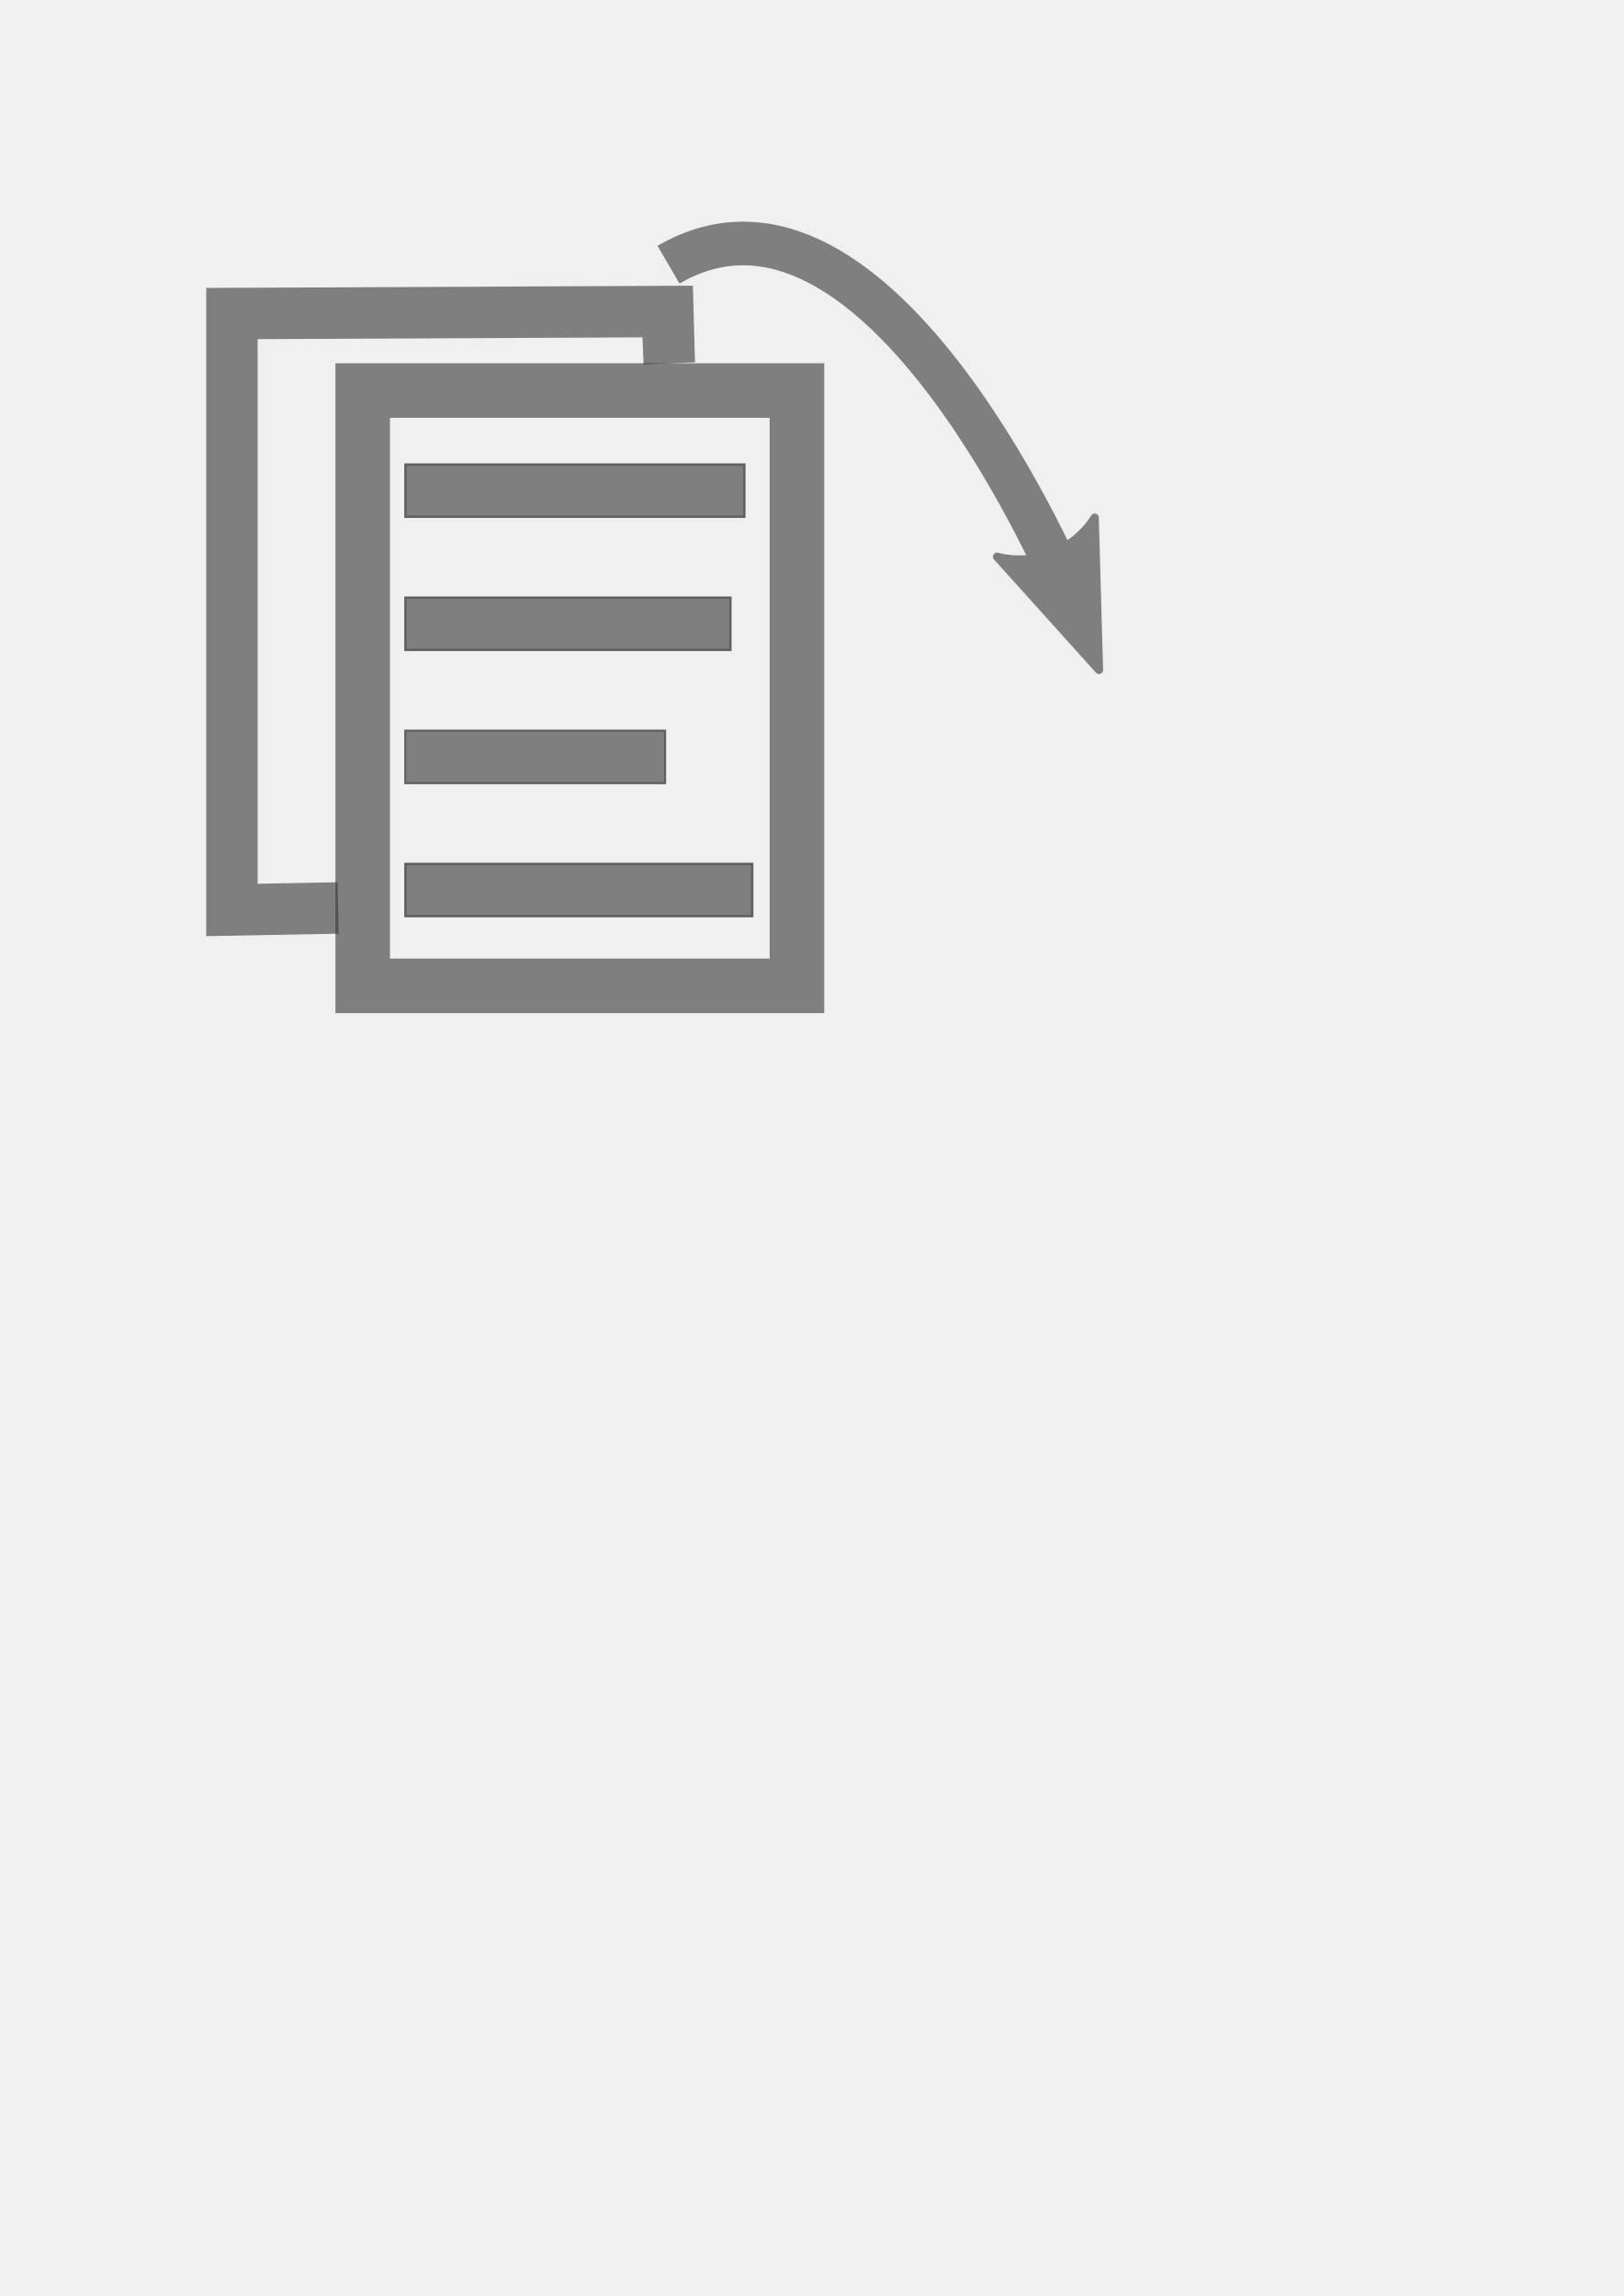
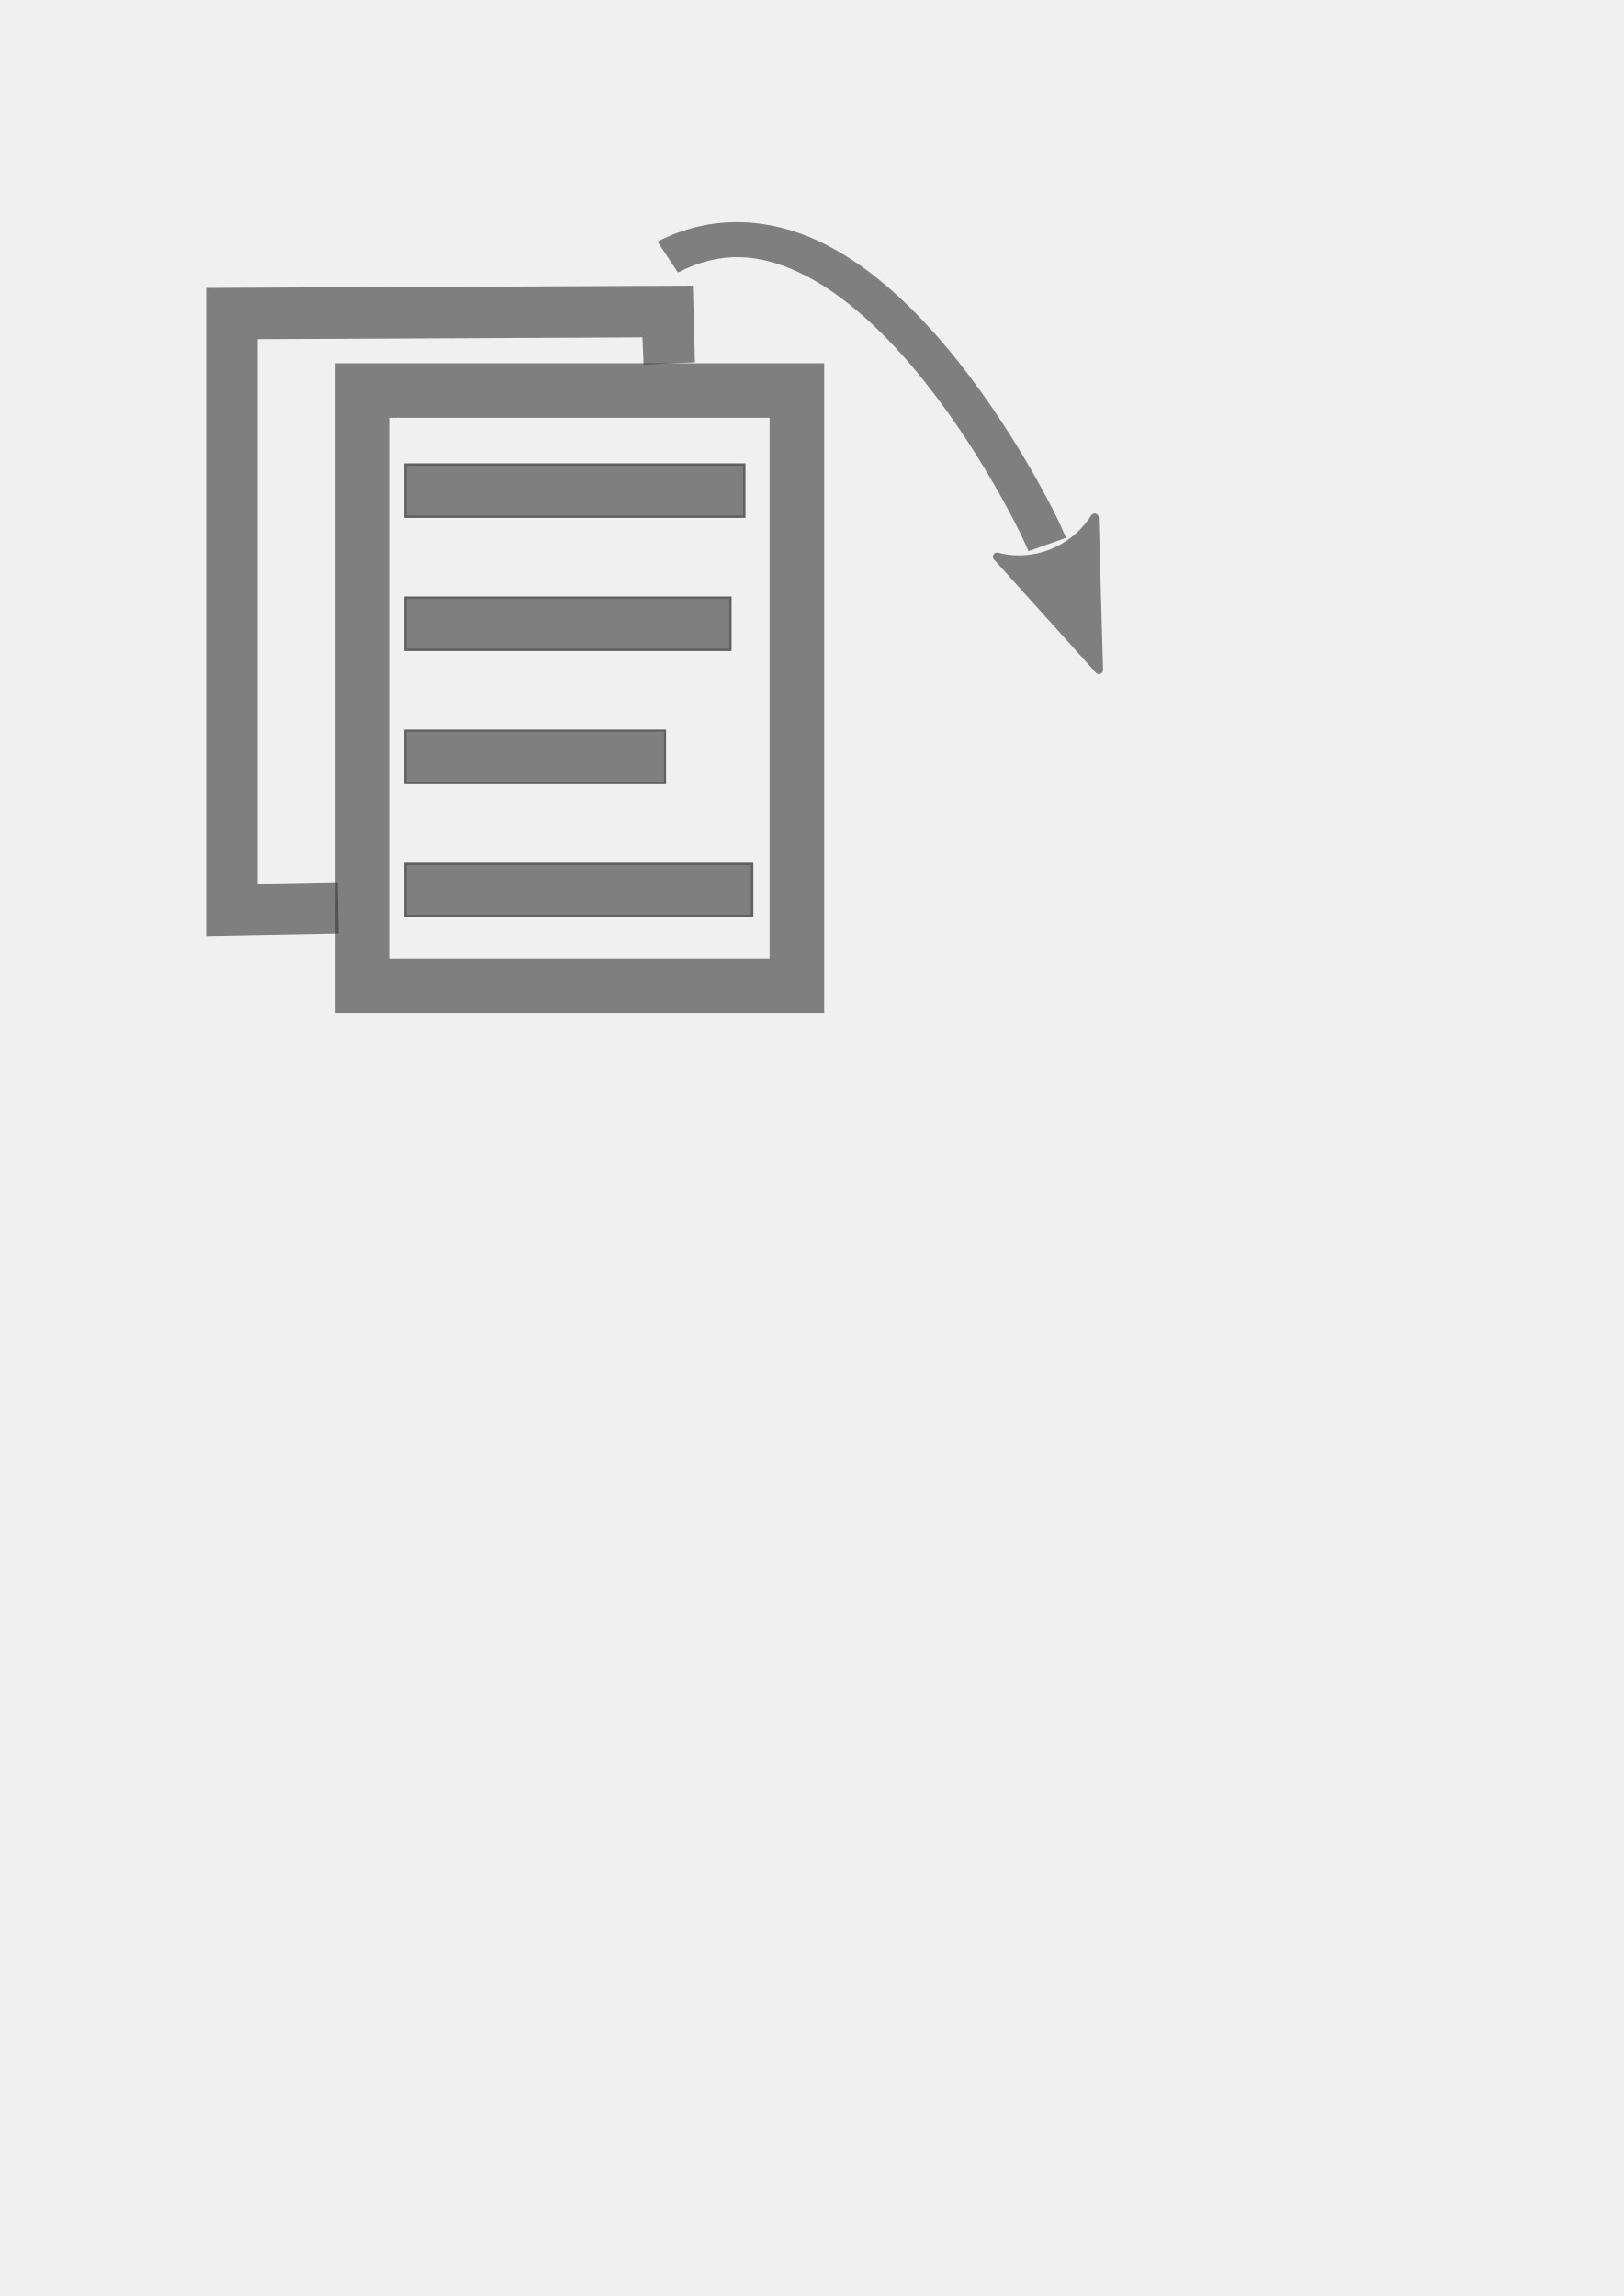
- <svg xmlns="http://www.w3.org/2000/svg" version="1.1" id="svg2" height="1052.362" width="744.094">
-   <defs id="defs4">
-     <marker style="overflow:visible;" id="Arrow2Send" refX="0.0" refY="0.0" orient="auto">
-       <path transform="scale(0.3) rotate(180) translate(-2.3,0)" d="M 8.719,4.034 L -2.207,0.016 L 8.719,-4.002 C 6.973,-1.63 6.983,1.616 8.719,4.034 z " style="fill-rule:evenodd;stroke-width:0.625;stroke-linejoin:round;" id="path3975" />
-     </marker>
-     <marker style="overflow:visible;" id="Arrow1Mend" refX="0.0" refY="0.0" orient="auto">
-       <path transform="scale(0.4) rotate(180) translate(10,0)" style="fill-rule:evenodd;stroke:#000000;stroke-width:1.0pt;" d="M 0.0,0.0 L 5.0,-5.0 L -12.5,0.0 L 5.0,5.0 L 0.0,0.0 z " id="path3951" />
-     </marker>
-     <marker style="overflow:visible;" id="Arrow2Lend" refX="0.0" refY="0.0" orient="auto">
-       <path transform="scale(1.1) rotate(180) translate(1,0)" d="M 8.719,4.034 L -2.207,0.016 L 8.719,-4.002 C 6.973,-1.63 6.983,1.616 8.719,4.034 z " style="fill-rule:evenodd;stroke-width:0.625;stroke-linejoin:round;" id="path3963" />
-     </marker>
-     <marker style="overflow:visible;" id="Arrow2Mend" refX="0.0" refY="0.0" orient="auto">
-       <path transform="scale(0.6) rotate(180) translate(0,0)" d="M 8.719,4.034 L -2.207,0.016 L 8.719,-4.002 C 6.973,-1.63 6.983,1.616 8.719,4.034 z " style="fill-rule:evenodd;stroke-width:0.625;stroke-linejoin:round;" id="path3969" />
-     </marker>
-     <marker style="overflow:visible;" id="Arrow1Lend" refX="0.0" refY="0.0" orient="auto">
-       <path transform="scale(0.8) rotate(180) translate(12.5,0)" style="fill-rule:evenodd;stroke:#000000;stroke-width:1.0pt;" d="M 0.0,0.0 L 5.0,-5.0 L -12.5,0.0 L 5.0,5.0 L 0.0,0.0 z " id="path3945" />
-     </marker>
-     <linearGradient id="linearGradient3833">
-       <stop id="stop3835" offset="0" style="stop-color:#000000;stop-opacity:0;" />
-       <stop id="stop3837" offset="1" style="stop-color:#000000;stop-opacity:0.588;" />
-     </linearGradient>
-     <linearGradient id="linearGradient3780">
-       <stop id="stop3782" offset="0" style="stop-color:#0a0a0a;stop-opacity:1;" />
-       <stop id="stop3784" offset="1" style="stop-color:#0a0a0a;stop-opacity:0;" />
-     </linearGradient>
-     <linearGradient id="linearGradient3833-0">
-       <stop id="stop3835-6" offset="0" style="stop-color:#000000;stop-opacity:0;" />
-       <stop id="stop3837-1" offset="1" style="stop-color:#000000;stop-opacity:0.392;" />
-     </linearGradient>
-     <filter color-interpolation-filters="sRGB" height="1.5" y="-0.25" width="1.5" x="-0.25" id="filter3899">
-       <feGaussianBlur result="result1" stdDeviation="5" id="feGaussianBlur3901" />
-       <feTurbulence result="result2" baseFrequency="0.1" type="fractalNoise" seed="0" numOctaves="1" id="feTurbulence3903" />
-       <feDisplacementMap in="result1" result="result3" xChannelSelector="R" yChannelSelector="G" scale="5" in2="result2" id="feDisplacementMap3905" />
-       <feComposite operator="atop" in2="result3" id="feComposite3907" />
+ <svg xmlns="http://www.w3.org/2000/svg" height="1052.4" width="744.09" version="1.1">
+   <defs>
+     <filter id="filter3849">
+       <feGaussianBlur stdDeviation="0.621" />
    </filter>
-     <filter id="filter3849">
-       <feGaussianBlur id="feGaussianBlur3851" stdDeviation="0.621" />
-     </filter>
-     <marker style="overflow:visible;" id="Arrow2Sendm" refX="0.0" refY="0.0" orient="auto">
-       <path transform="scale(0.3) rotate(180) translate(-2.3,0)" d="M 8.719,4.034 L -2.207,0.016 L 8.719,-4.002 C 6.973,-1.63 6.983,1.616 8.719,4.034 z " style="stroke-linejoin:round;stroke:#333333;stroke-width:0.625;fill:#333333;fill-rule:evenodd" id="path7069" />
-     </marker>
  </defs>
-   <g id="layer1" />
-   <flowRoot style="font-size:72px;font-style:normal;font-weight:normal;line-height:125%;letter-spacing:0px;word-spacing:0px;fill:#000000;fill-opacity:1;stroke:none;font-family:Times New Roman;-inkscape-font-specification:'Times New Roman,';font-stretch:normal;font-variant:normal;text-anchor:start;text-align:start;writing-mode:lr" id="flowRoot3954" xml:space="preserve">
-     <flowRegion id="flowRegion3956">
-       <rect style="-inkscape-font-specification:'Times New Roman,';font-family:Times New Roman;font-weight:normal;font-style:normal;font-stretch:normal;font-variant:normal;font-size:72px;text-anchor:start;text-align:start;writing-mode:lr;line-height:125%" y="83.791" x="212.857" height="77.143" width="101.429" id="rect3958" />
-     </flowRegion>
-     <flowPara id="flowPara3960">✔</flowPara>
-   </flowRoot>
-   <flowRoot style="fill:black;stroke:none;stroke-opacity:1;stroke-width:1px;stroke-linejoin:miter;stroke-linecap:butt;fill-opacity:1;font-family:Sans;font-style:normal;font-weight:normal;font-size:40px;line-height:125%;letter-spacing:0px;word-spacing:0px" id="flowRoot3962" xml:space="preserve">
-     <flowRegion id="flowRegion3964">
-       <rect y="99.505" x="192.857" height="84.286" width="134.286" id="rect3966" />
-     </flowRegion>
-     <flowPara id="flowPara3968" />
-   </flowRoot>
-   <g transform="translate(91.42857,182.8571)" id="g3863">
-     <flowRoot transform="translate(106.7103,73.23535)" style="font-size:108px;font-style:normal;font-weight:normal;line-height:125%;letter-spacing:0px;word-spacing:0px;fill:#000000;fill-opacity:1;stroke:none;filter:url(#filter3849);font-family:Sans" id="flowRoot3841" xml:space="preserve">
-       <flowRegion id="flowRegion3843">
-         <rect ry="0" style="font-size:108px;fill:#000000;fill-opacity:1" y="32.362" x="184.286" height="220" width="168.571" id="rect3845" />
-       </flowRegion>
-       <flowPara style="font-size:108px;fill:#000000;fill-opacity:1;font-family:Times New Roman;-inkscape-font-specification:Times New Roman" id="flowPara3847" />
-     </flowRoot>
-     <flowRoot xml:space="preserve" id="flowRoot3970" style="font-size:108px;font-style:normal;font-weight:normal;line-height:125%;letter-spacing:0px;word-spacing:0px;fill:#ffffff;fill-opacity:1;stroke:none;font-family:Sans" transform="translate(103.2207,71.72499)">
-       <flowRegion id="flowRegion3972">
-         <rect id="rect3974" width="168.571" height="220" x="184.286" y="32.362" style="font-size:108px;fill:#ffffff;fill-opacity:1" ry="0" />
-       </flowRegion>
-       <flowPara id="flowPara3976" style="font-size:108px;fill:#ffffff;fill-opacity:1;font-family:Times New Roman;-inkscape-font-specification:Times New Roman" />
-     </flowRoot>
-   </g>
-   <rect ry="0.714" rx="0" y="213.791" x="175.714" height="157.143" width="254.262" id="rect3810" style="opacity:0;fill:#1e1e1e;fill-opacity:1;stroke:#000000;stroke-opacity:1" />
-   <path id="rect3816" d="m 160.562,501.781 c 131.052,0 262.104,0 393.156,0 0,-132.948 0,-265.896 0,-398.844 -131.052,0 -262.104,0 -393.156,0 0,132.948 0,265.896 0,398.844 z" style="opacity:0;fill:#ff0000;fill-opacity:1;stroke:#000000;stroke-opacity:1" />
-   <rect ry="0" y="179.004" x="166.213" height="272.86" width="199.002" id="rect3820" style="opacity:0.6;fill:none;stroke:#333333;stroke-width:25;stroke-linecap:butt;stroke-linejoin:miter;stroke-miterlimit:4;stroke-opacity:1;stroke-dasharray:none" />
-   <rect y="212.931" x="185.809" height="23.907" width="155.289" id="rect3844" style="opacity:0.6;fill:#333333;fill-opacity:1;fill-rule:evenodd;stroke:#000000;stroke-width:1.093px;stroke-linecap:butt;stroke-linejoin:miter;stroke-opacity:1" />
-   <rect y="273.939" x="185.797" height="23.929" width="148.929" id="rect3844-2-7" style="opacity:0.6;fill:#333333;fill-opacity:1;fill-rule:evenodd;stroke:#000000;stroke-width:1.071px;stroke-linecap:butt;stroke-linejoin:miter;stroke-opacity:1" />
-   <rect y="395.994" x="185.815" height="23.895" width="158.895" id="rect3844-2-7-5-5" style="opacity:0.6;fill:#333333;fill-opacity:1;fill-rule:evenodd;stroke:#000000;stroke-width:1.105px;stroke-linecap:butt;stroke-linejoin:miter;stroke-opacity:1" />
-   <rect y="334.902" x="185.742" height="24.04" width="119.04" id="rect3844-2-7-4-3" style="opacity:0.6;fill:#333333;fill-opacity:1;fill-rule:evenodd;stroke:#000000;stroke-width:0.96px;stroke-linecap:butt;stroke-linejoin:miter;stroke-opacity:1" />
-   <path id="path5171" d="m 261.325,164.211 c 0,0 90.051,-201.291 143.022,-26.486 52.971,174.805 54.737,174.805 54.737,174.805" style="fill:none;stroke:#333333;stroke-width:15;stroke-linecap:butt;stroke-linejoin:miter;stroke-opacity:0;stroke-miterlimit:4;stroke-dasharray:none" />
-   <path id="path5909" d="m 306.342,121.32 c 97.114,-56.503 183.634,151.851 183.634,151.851 l 0,0 3.531,8.829" style="opacity:0.6;fill:none;stroke:#333333;stroke-width:20;stroke-linecap:butt;stroke-linejoin:miter;stroke-miterlimit:4;stroke-opacity:1;stroke-dasharray:none;marker-end:url(#Arrow2Sendm)" />
-   <path style="opacity:0.6;fill:none;stroke:#333333;stroke-width:23.578;stroke-linecap:butt;stroke-linejoin:miter;stroke-miterlimit:4;stroke-opacity:1;stroke-dasharray:none" d="m 306.711,166.562 c -0.973,-22.857 -0.973,-23.771 -0.973,-23.771 l -199.449,0.914 0,273.367 48.646,-0.914" id="path3902" />
+   <rect opacity="0" rx="0" ry="0.714" height="157.14" width="254.26" y="213.79" x="175.71" />
+   <path opacity="0" d="m160.56,501.78h393.16v-398.84h-393.16v398.84z" />
+   <rect opacity="0.6" stroke-linejoin="miter" ry="0" height="272.86" width="199" stroke="#333" stroke-linecap="butt" stroke-dasharray="none" x="166.21" y="179" stroke-miterlimit="4" stroke-width="25" fill="none" />
+   <rect opacity="0.6" stroke-linejoin="miter" fill-rule="evenodd" height="23.907" width="155.29" stroke="#000" stroke-linecap="butt" y="212.93" x="185.81" stroke-width="1.093px" fill="#333" />
+   <rect opacity="0.6" stroke-linejoin="miter" fill-rule="evenodd" height="23.929" width="148.93" stroke="#000" stroke-linecap="butt" y="273.94" x="185.8" stroke-width="1.071px" fill="#333" />
+   <rect opacity="0.6" stroke-linejoin="miter" fill-rule="evenodd" height="23.895" width="158.89" stroke="#000" stroke-linecap="butt" y="395.99" x="185.81" stroke-width="1.105px" fill="#333" />
+   <rect opacity="0.6" stroke-linejoin="miter" fill-rule="evenodd" height="24.04" width="119.04" stroke="#000" stroke-linecap="butt" y="334.9" x="185.74" stroke-width="0.96px" fill="#333" />
+   <path fill="none" stroke-miterlimit="4" stroke-opacity="0" d="m261.32,164.21s90.051-201.29,143.02-26.486c52.971,174.81,54.737,174.81,54.737,174.81" />
+   <path opacity="0.6" style="baseline-shift:baseline;block-progression:tb;color:#000000;direction:ltr;text-indent:0;text-align:start;enable-background:accumulate;text-transform:none;" fill="#333" d="m339.34,101.84c-12.518-0.254-25.408,2.416-38.025,8.891l9.354,14.17c19.904-10.215,37.468-8.517,55.716,0.051,18.248,8.569,36.125,24.746,51.359,42.663,30.357,35.704,50.168,77.436,50.313,77.742,0.001,0.001,0.058,0.102,0.058,0.102l3.224,7.149,17.255-6.098-3.283-7.226-0.029-0.051v-0.051s-20.354-43.404-52.666-81.406c-16.156-19.001-35.296-36.868-57.517-47.301-11.11-5.217-23.242-8.381-35.759-8.635z" />
+   <path stroke-linejoin="round" opacity="0.6" d="m501.67,237.25,1.965,69.82-46.729-51.914c17.104,4.438,35.161-2.849,44.764-17.906z" fill-rule="evenodd" stroke="#333" stroke-width="3.75" fill="#333" />
+   <path opacity="0.6" stroke-linejoin="miter" d="m306.71,166.56c-0.973-22.857-0.973-23.771-0.973-23.771l-199.45,0.914v273.37l48.646-0.914" stroke="#333" stroke-linecap="butt" stroke-miterlimit="4" stroke-dasharray="none" stroke-width="23.578" fill="none" />
</svg>
